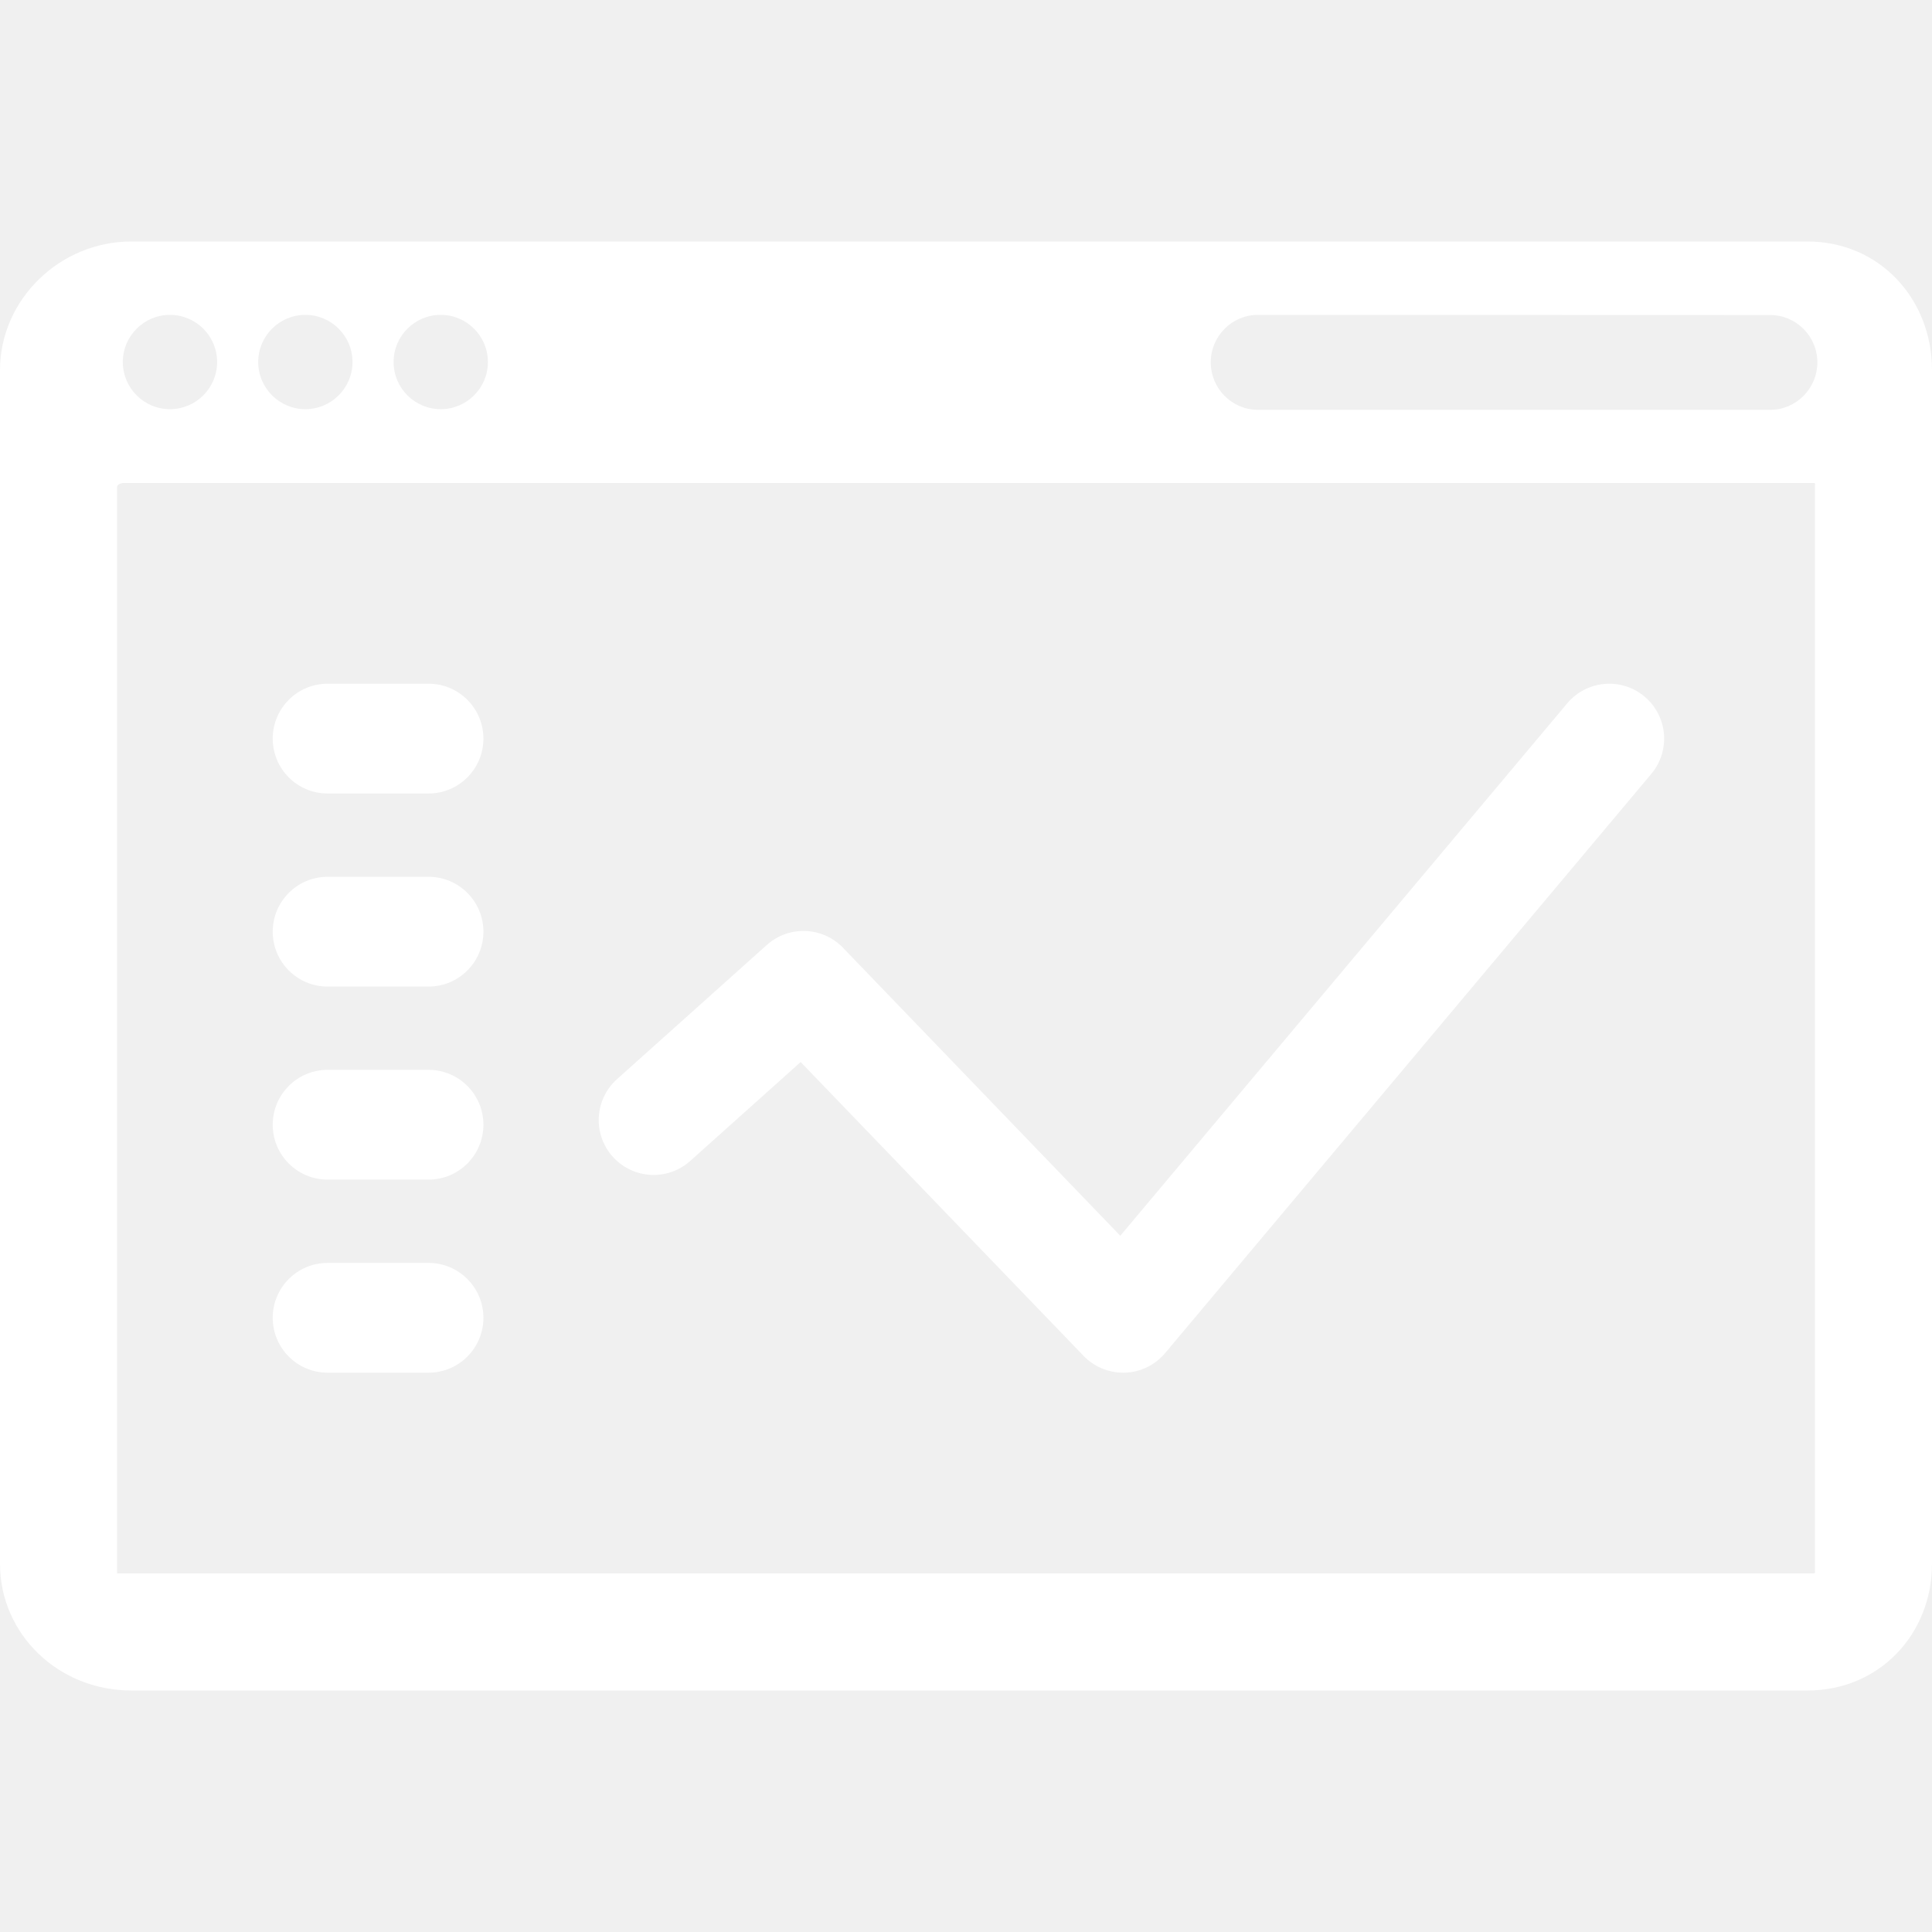
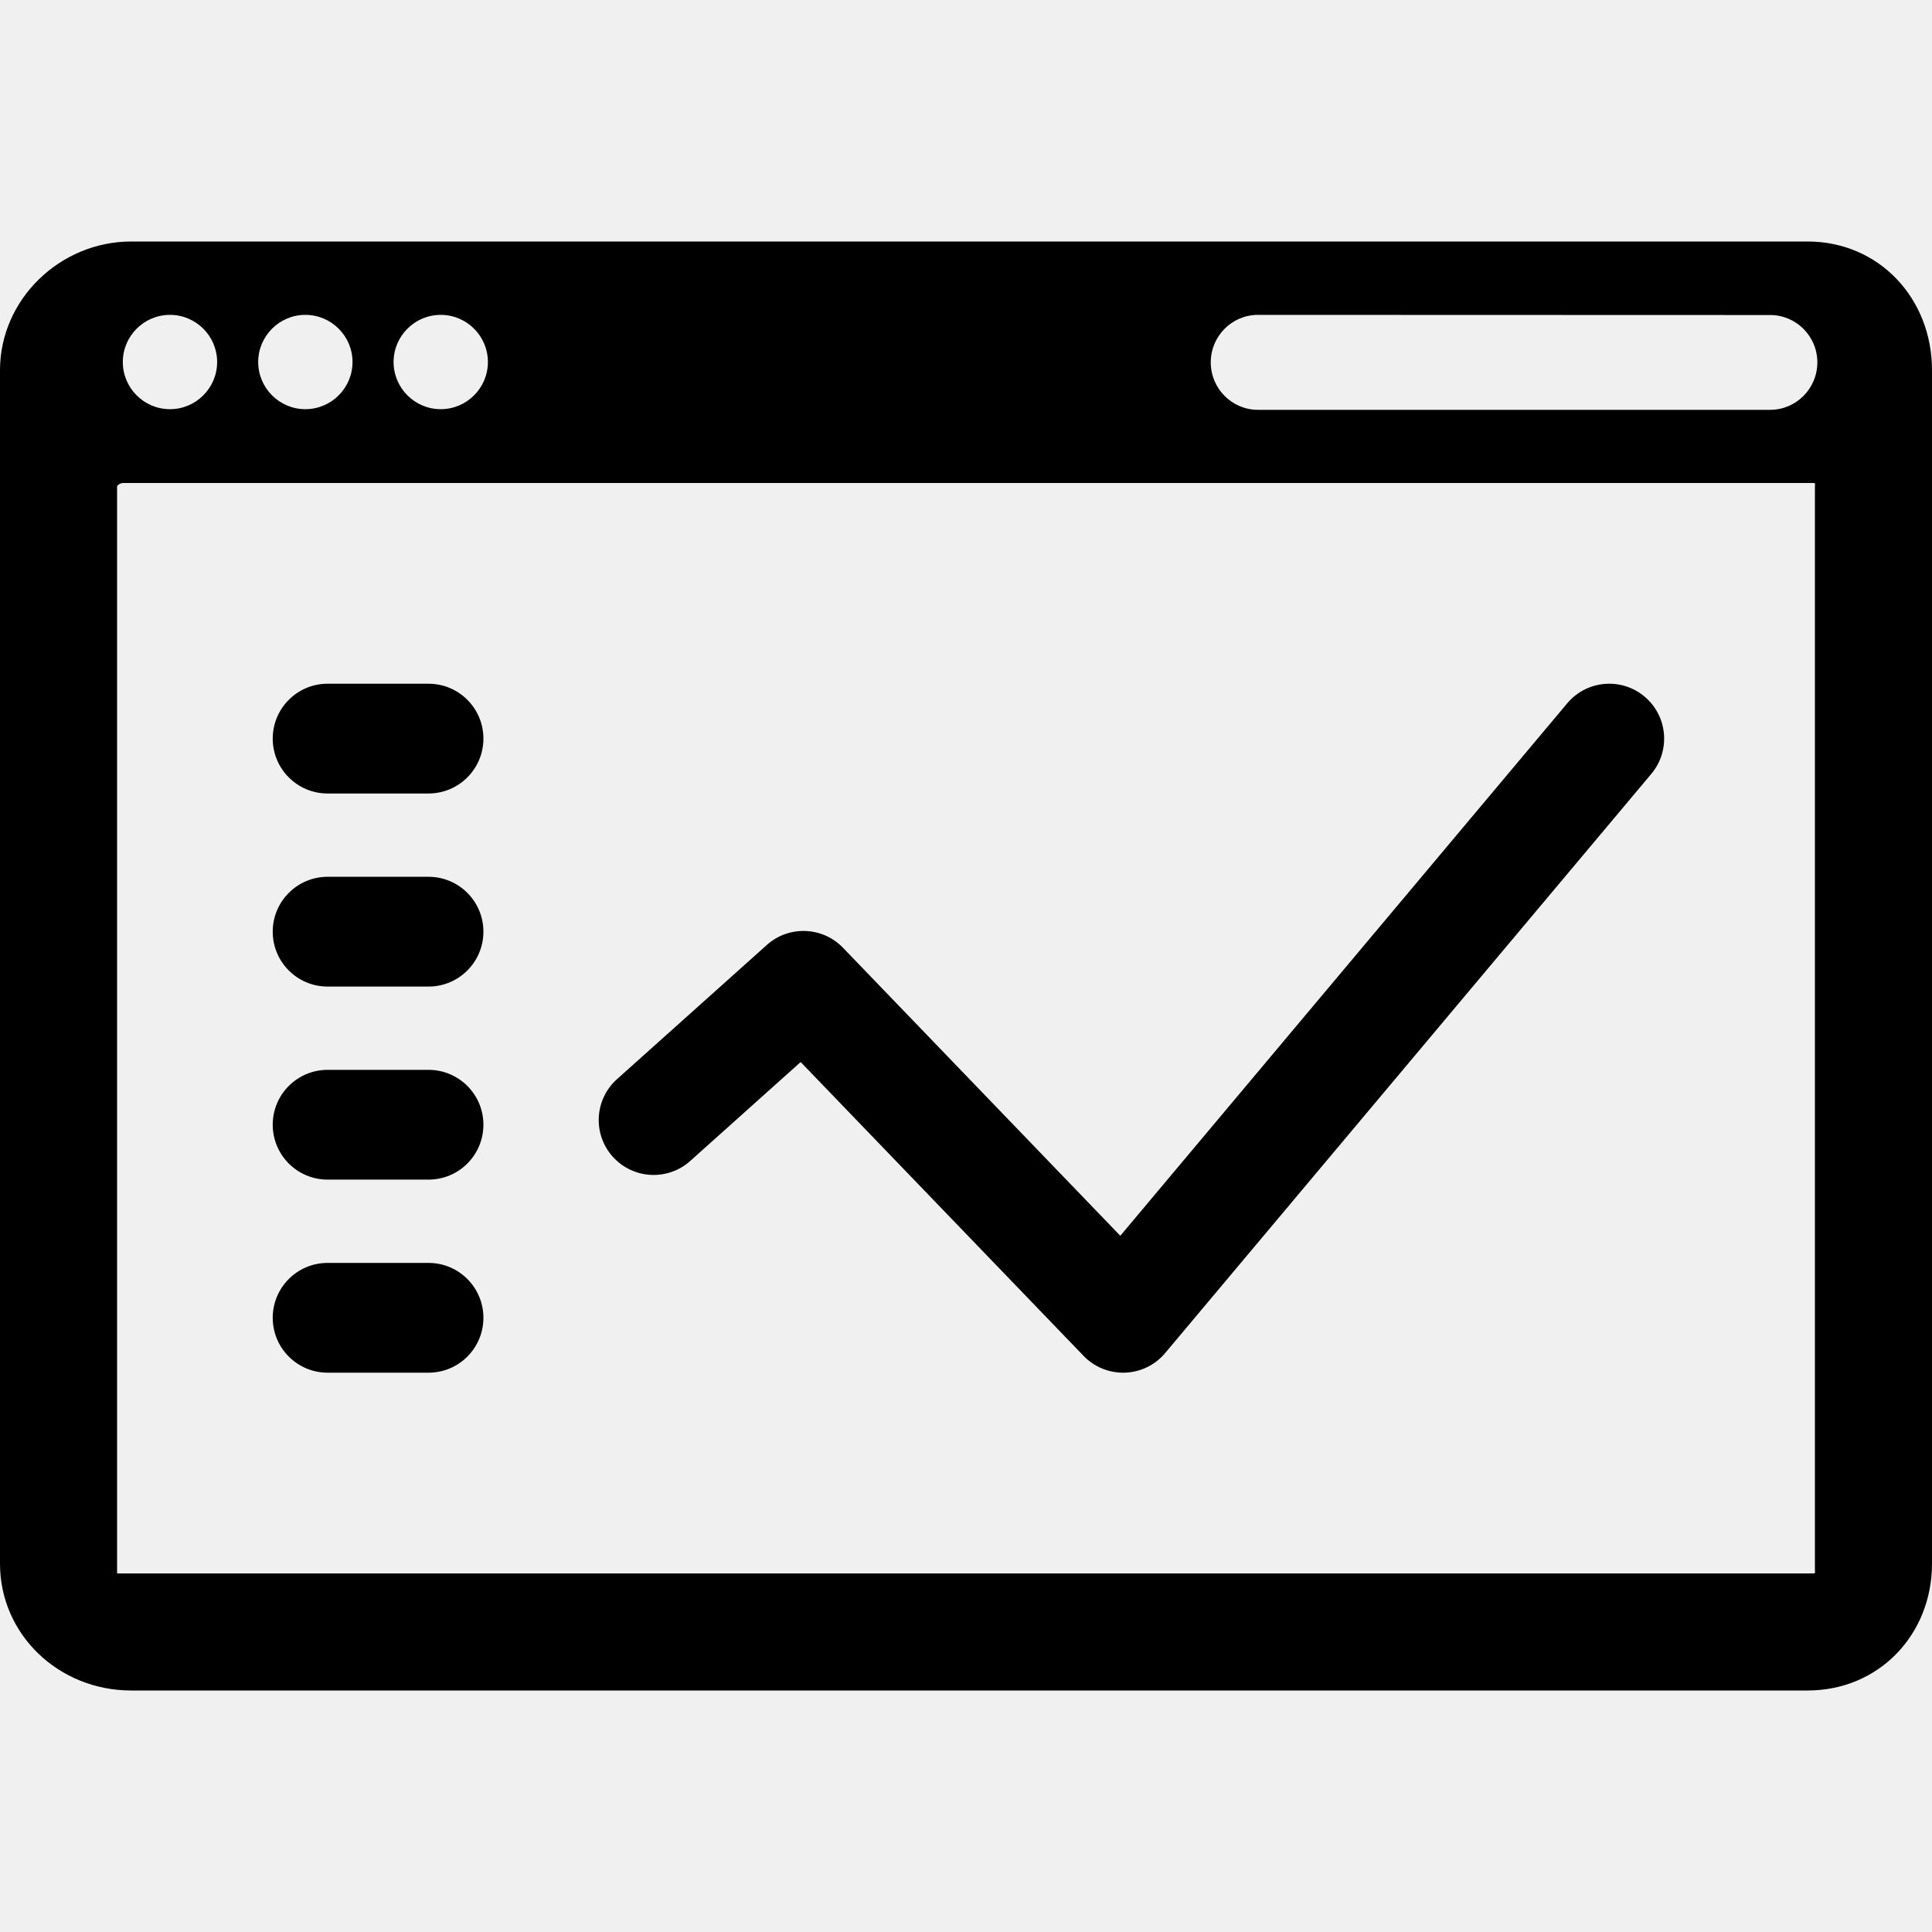
- <svg xmlns="http://www.w3.org/2000/svg" fill="#fff" height="800px" width="800px" version="1.1" id="Capa_1" viewBox="0 0 264 264" xml:space="preserve">
+ <svg xmlns="http://www.w3.org/2000/svg" fill="currentColor" height="800px" width="800px" version="1.1" id="Capa_1" viewBox="0 0 264 264" xml:space="preserve">
  <path d="M246.997,33H17.926C8.225,33,0,40.892,0,50.593v163.071C0,223.385,8.061,231,17.926,231h229.071  c9.721,0,17.003-7.615,17.003-17.336V50.593C264,40.728,256.718,33,246.997,33z M60.226,43.025c3.554,0,6.444,2.891,6.444,6.444  s-2.891,6.444-6.444,6.444s-6.444-2.891-6.444-6.444S56.672,43.025,60.226,43.025z M41.726,43.025c3.554,0,6.444,2.891,6.444,6.444  s-2.891,6.444-6.444,6.444s-6.444-2.891-6.444-6.444S38.172,43.025,41.726,43.025z M23.226,43.025c3.554,0,6.444,2.891,6.444,6.444  s-2.891,6.444-6.444,6.444s-6.444-2.891-6.444-6.444S19.672,43.025,23.226,43.025z M248,214.5c0,0.276,0.109,0.5-0.167,0.5h-0.5  h-230.5H16v-0.5V67v-0.5c0-0.276,0.557-0.5,0.833-0.5h231c0.276,0,0.167,0.224,0.167,0.5V214.5z M241.889,56h-70  c-3.554,0-6.444-2.91-6.444-6.487c0-3.577,2.891-6.487,6.444-6.487l70,0.022c3.554,0,6.444,2.9,6.444,6.466  C248.333,53.09,245.442,56,241.889,56z" />
  <g>
    <path d="M153.466,187.572c-2.035,0-3.986-0.827-5.402-2.298l-38.658-40.151l-15.088,13.515c-3.085,2.765-7.826,2.503-10.591-0.583   c-2.764-3.085-2.502-7.827,0.583-10.591l20.476-18.341c3.007-2.691,7.608-2.522,10.406,0.385l37.892,39.355l61.071-72.757   c2.664-3.172,7.394-3.584,10.566-0.922c3.172,2.663,3.585,7.394,0.922,10.566l-66.433,79.145c-1.367,1.629-3.362,2.601-5.488,2.674   C153.636,187.571,153.551,187.572,153.466,187.572z" />
    <g>
      <path d="M58.556,108.428H44.767c-4.143,0-7.5-3.357-7.5-7.5c0-4.142,3.357-7.5,7.5-7.5h13.789c4.143,0,7.5,3.358,7.5,7.5    C66.056,105.07,62.698,108.428,58.556,108.428z" />
      <path d="M58.556,161.19H44.767c-4.143,0-7.5-3.357-7.5-7.5c0-4.143,3.357-7.5,7.5-7.5h13.789c4.143,0,7.5,3.357,7.5,7.5    C66.056,157.833,62.698,161.19,58.556,161.19z" />
      <path d="M58.556,134.81H44.767c-4.143,0-7.5-3.357-7.5-7.5c0-4.143,3.357-7.5,7.5-7.5h13.789c4.143,0,7.5,3.357,7.5,7.5    C66.056,131.452,62.698,134.81,58.556,134.81z" />
      <path d="M58.556,187.572H44.767c-4.143,0-7.5-3.357-7.5-7.5c0-4.143,3.357-7.5,7.5-7.5h13.789c4.143,0,7.5,3.357,7.5,7.5    C66.056,184.215,62.698,187.572,58.556,187.572z" />
    </g>
  </g>
</svg>
